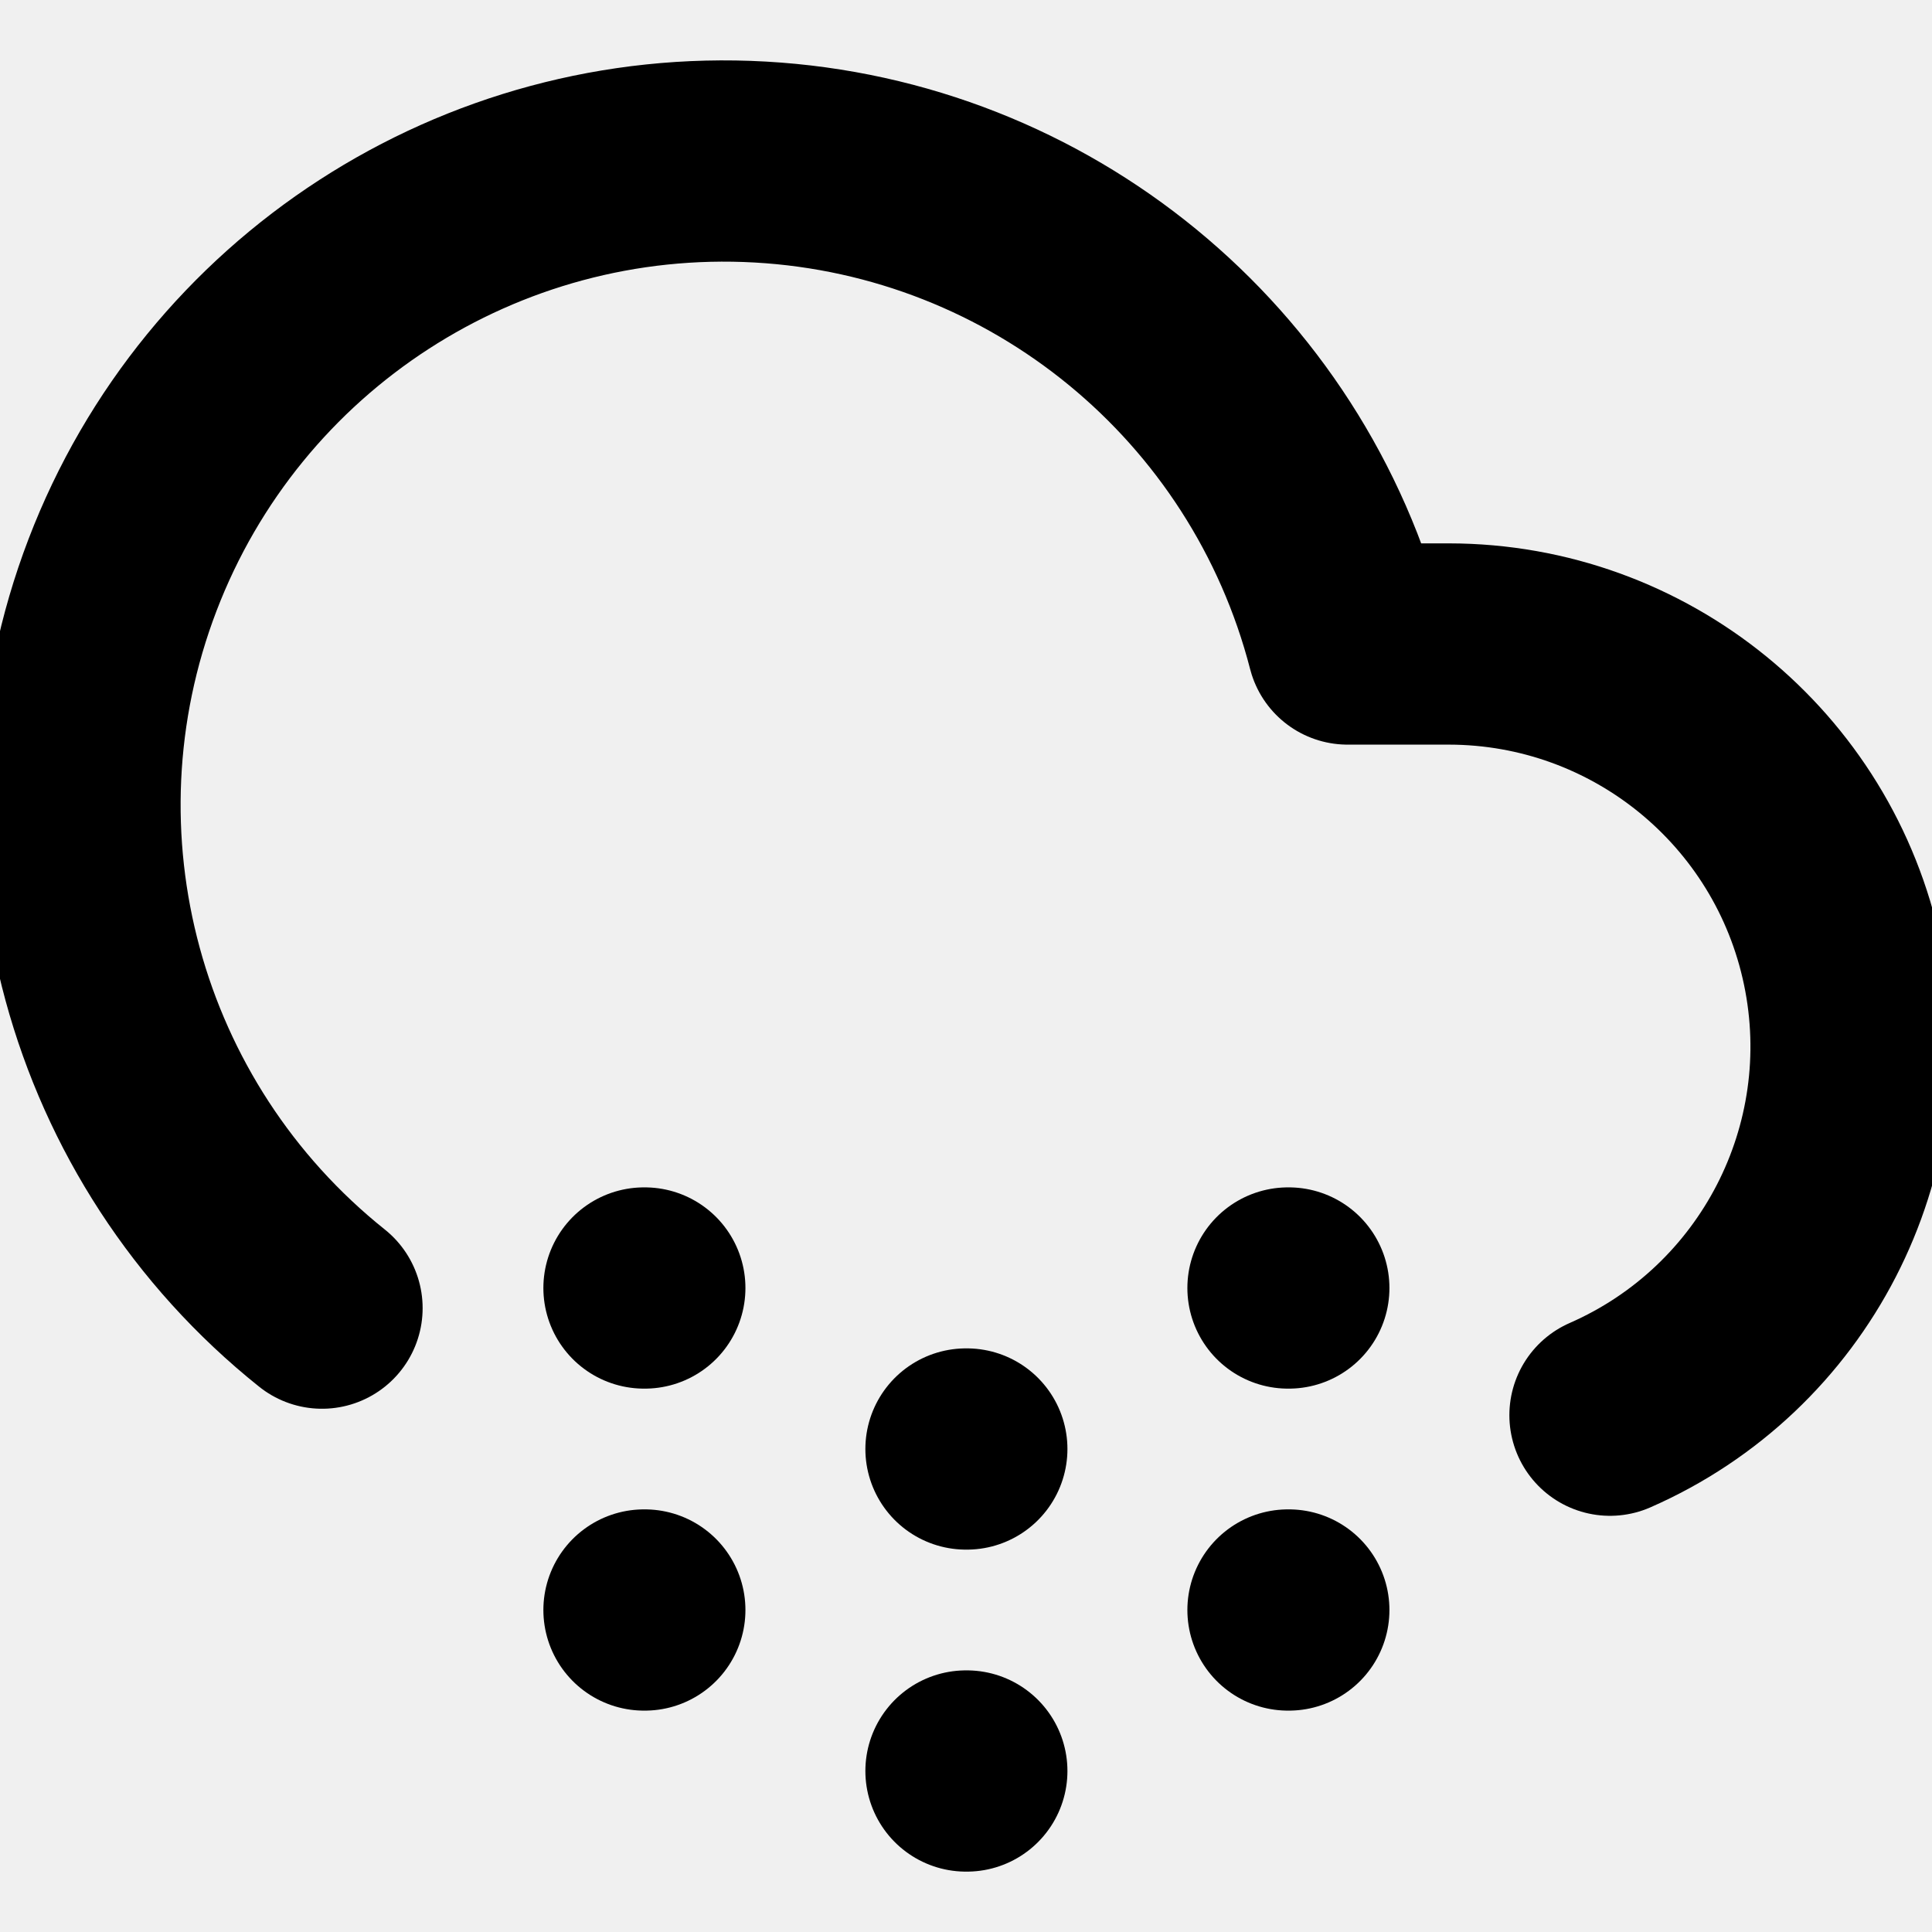
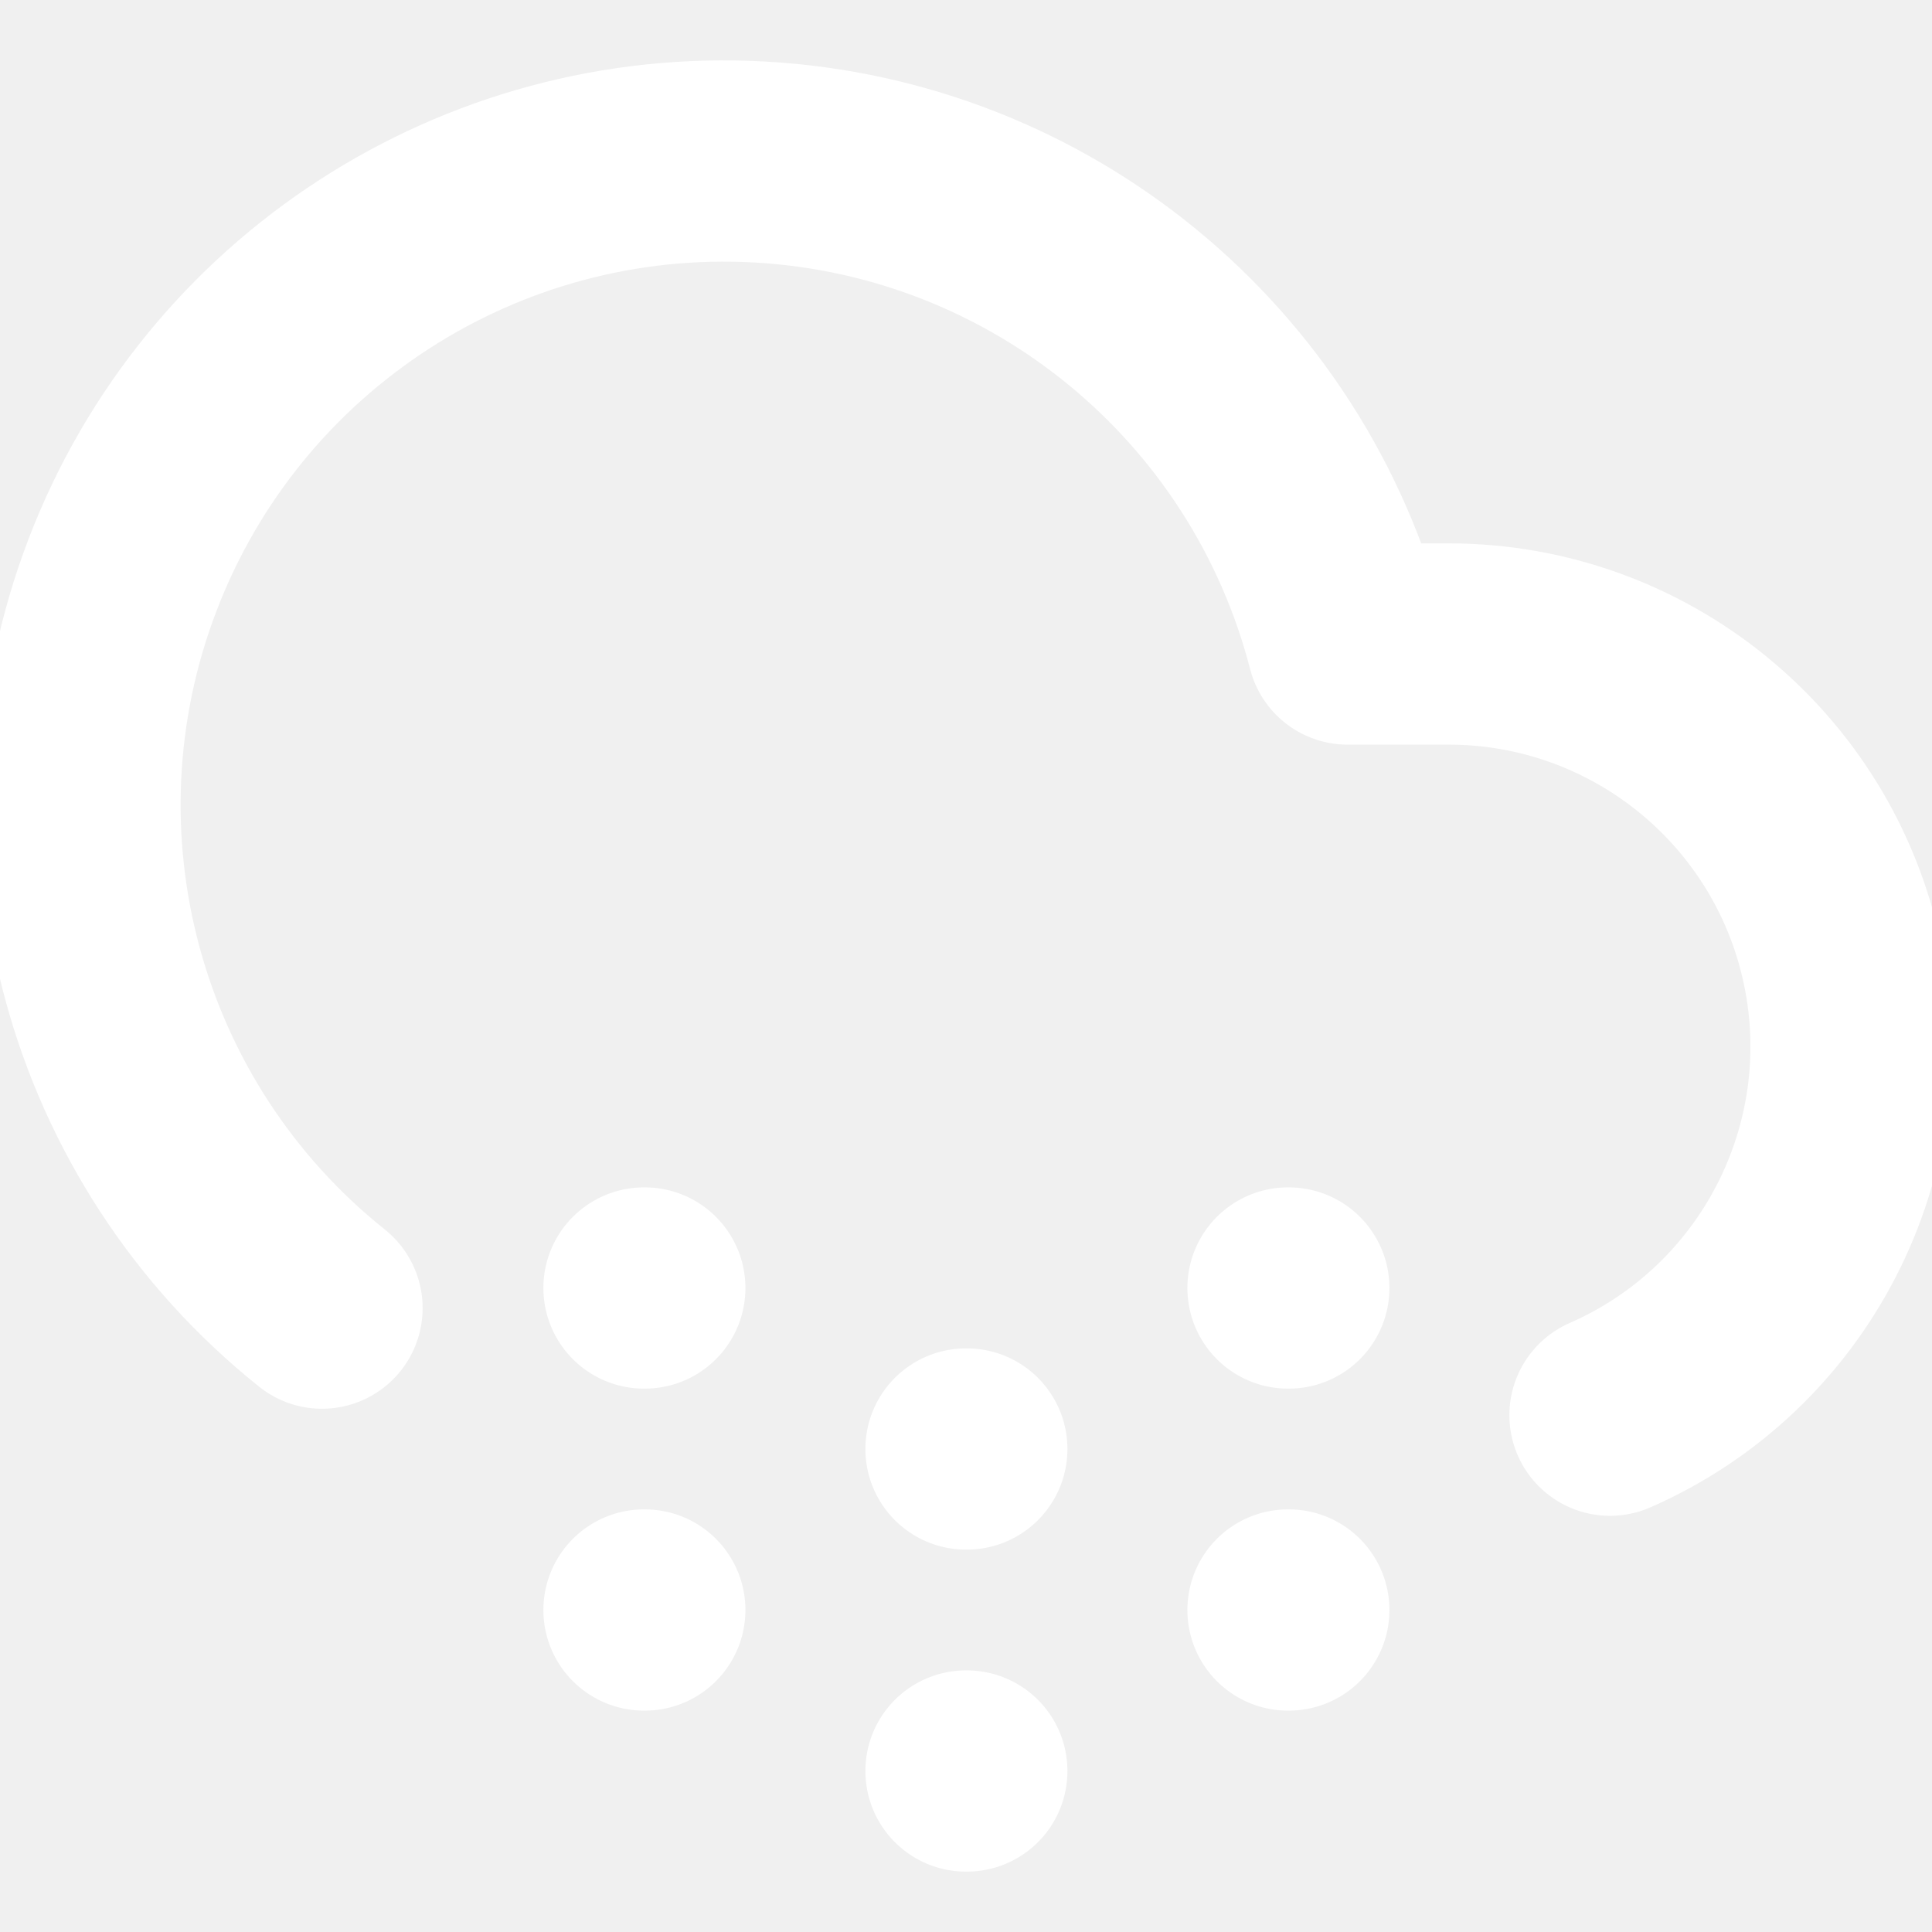
- <svg xmlns="http://www.w3.org/2000/svg" width="40" height="40" viewBox="0 0 24 24" fill="none" stroke="currentColor" stroke-width="2.5" stroke-linecap="round" stroke-linejoin="round" class="feather feather-cloud-snow">
+ <svg xmlns="http://www.w3.org/2000/svg" width="40" height="40" viewBox="0 0 24 24" fill="none" stroke="white" stroke-width="2.5" stroke-linecap="round" stroke-linejoin="round" class="feather feather-cloud-snow">
  <path d="M20 17.58A5 5 0 0 0 18 8h-1.26A8 8 0 1 0 4 16.25" />
  <line x1="8" y1="16" x2="8.01" y2="16" />
  <line x1="8" y1="20" x2="8.01" y2="20" />
  <line x1="12" y1="18" x2="12.01" y2="18" />
  <line x1="12" y1="22" x2="12.01" y2="22" />
  <line x1="16" y1="16" x2="16.01" y2="16" />
  <line x1="16" y1="20" x2="16.01" y2="20" />
</svg>
